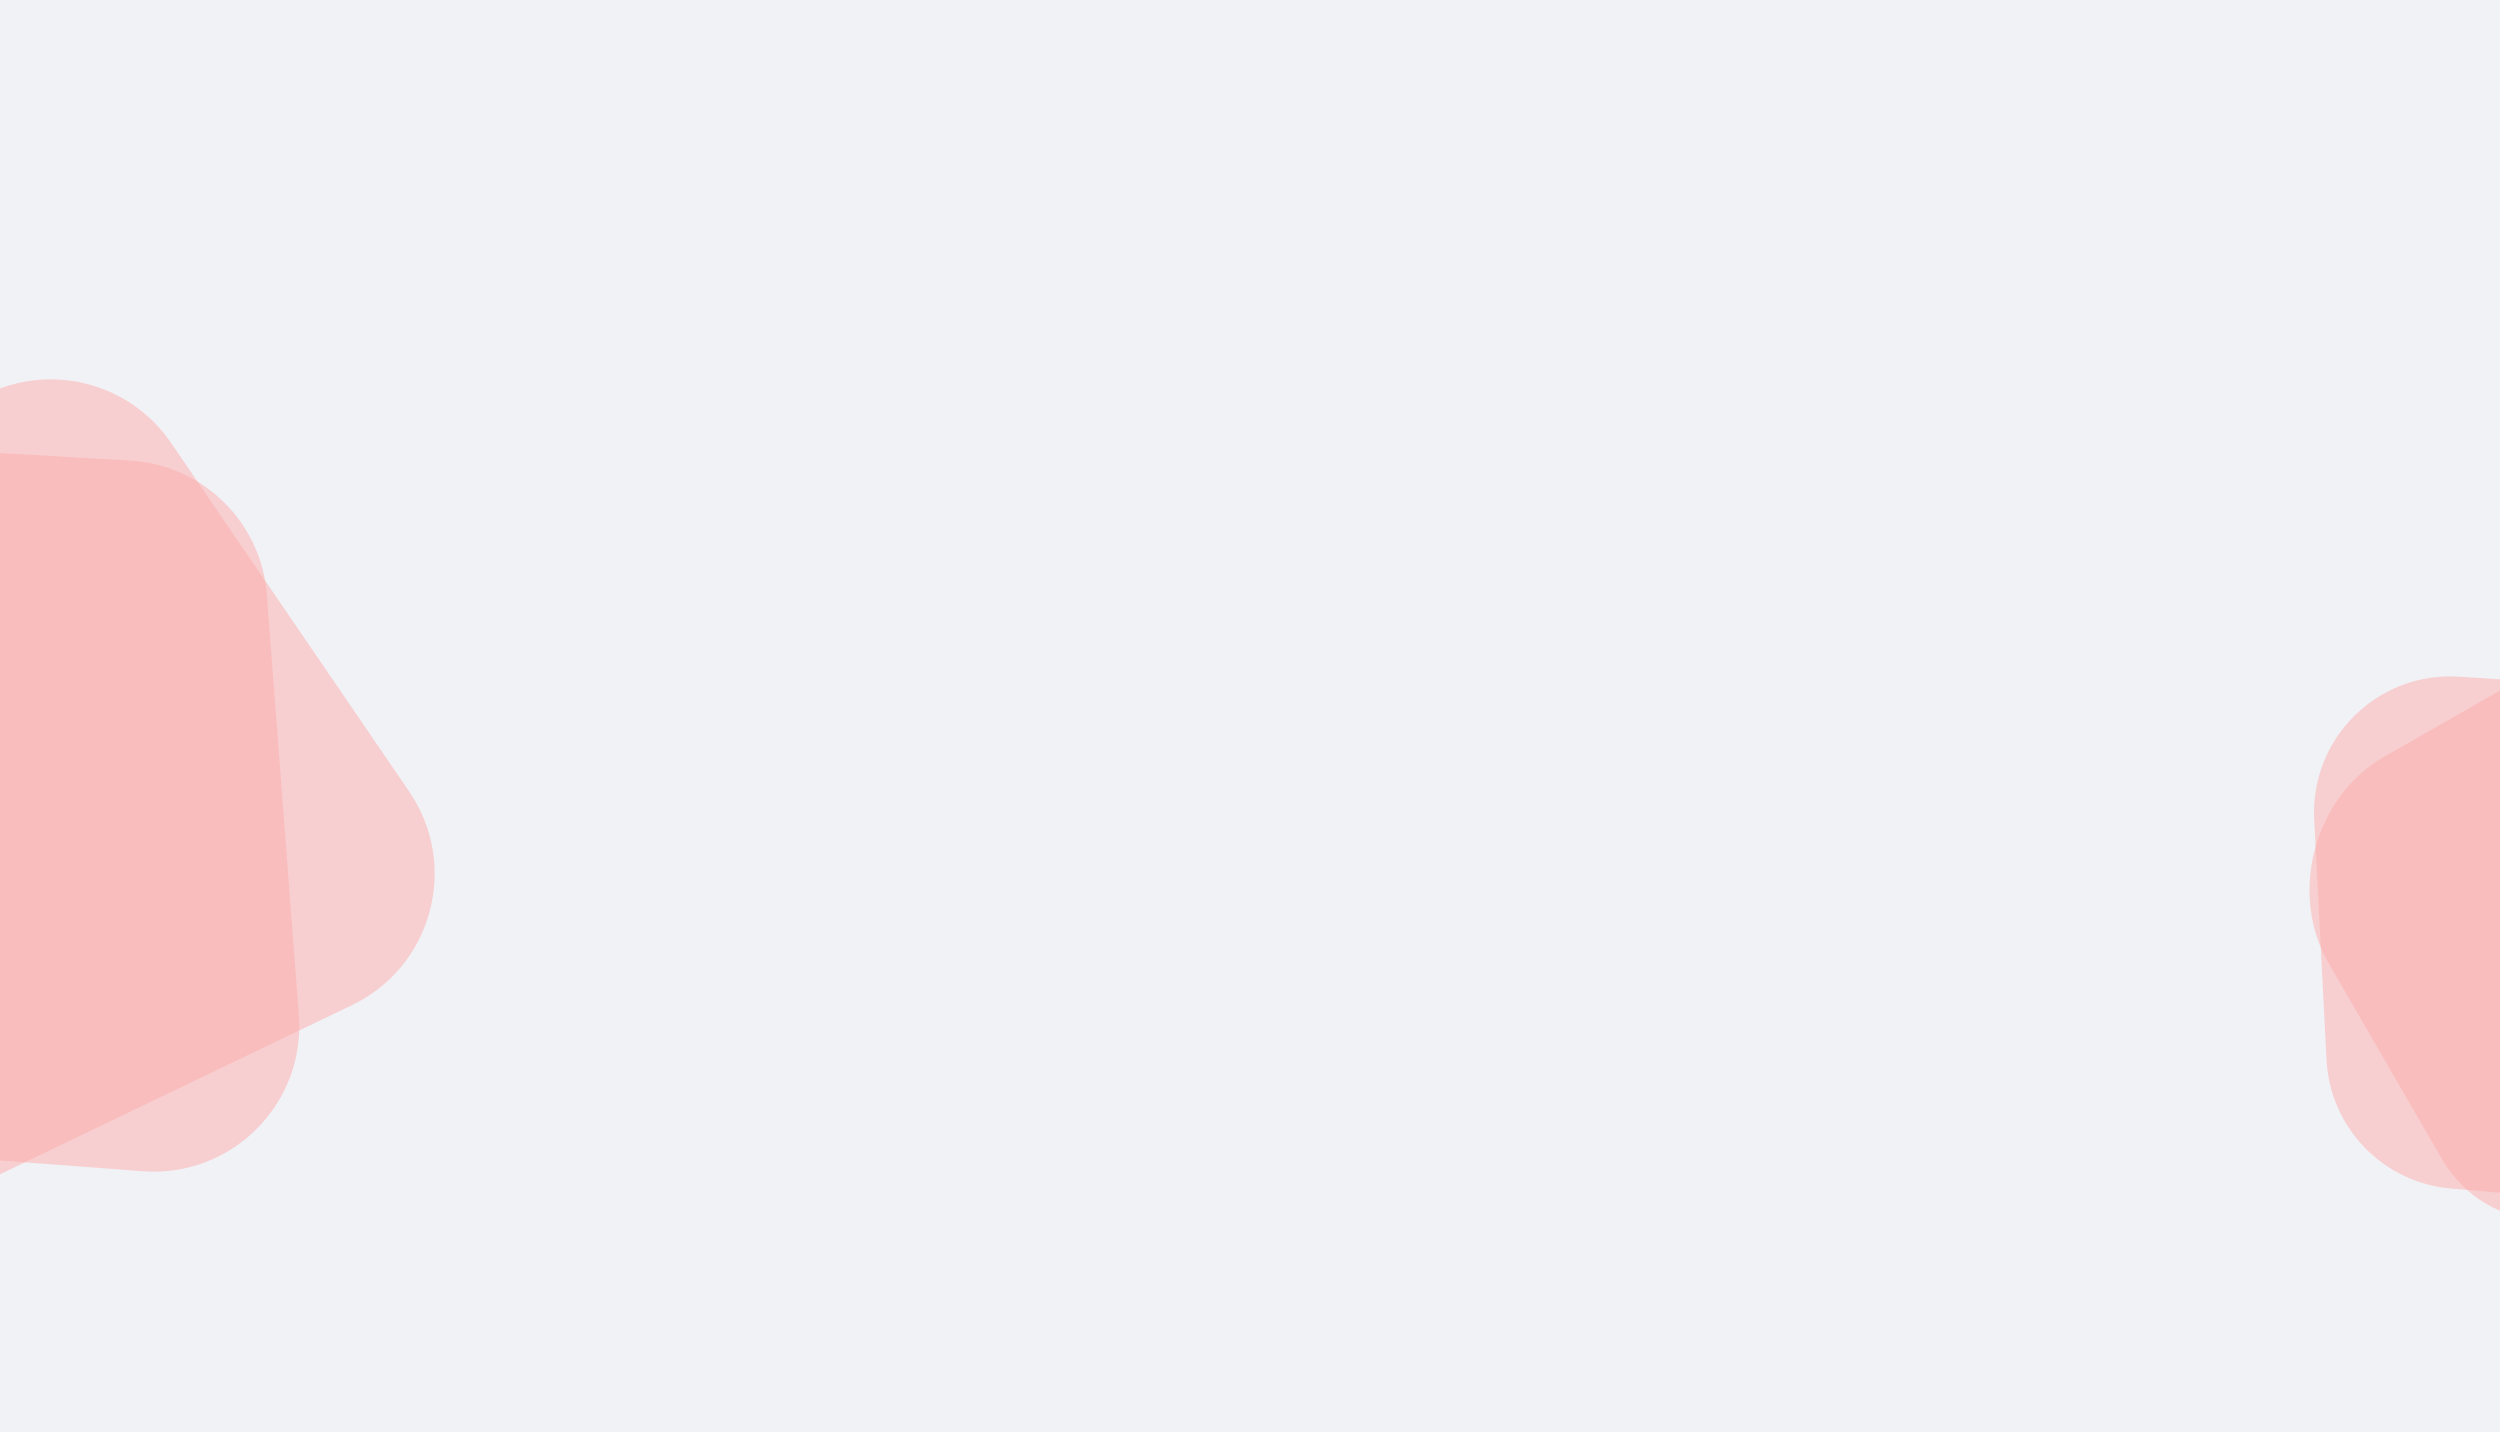
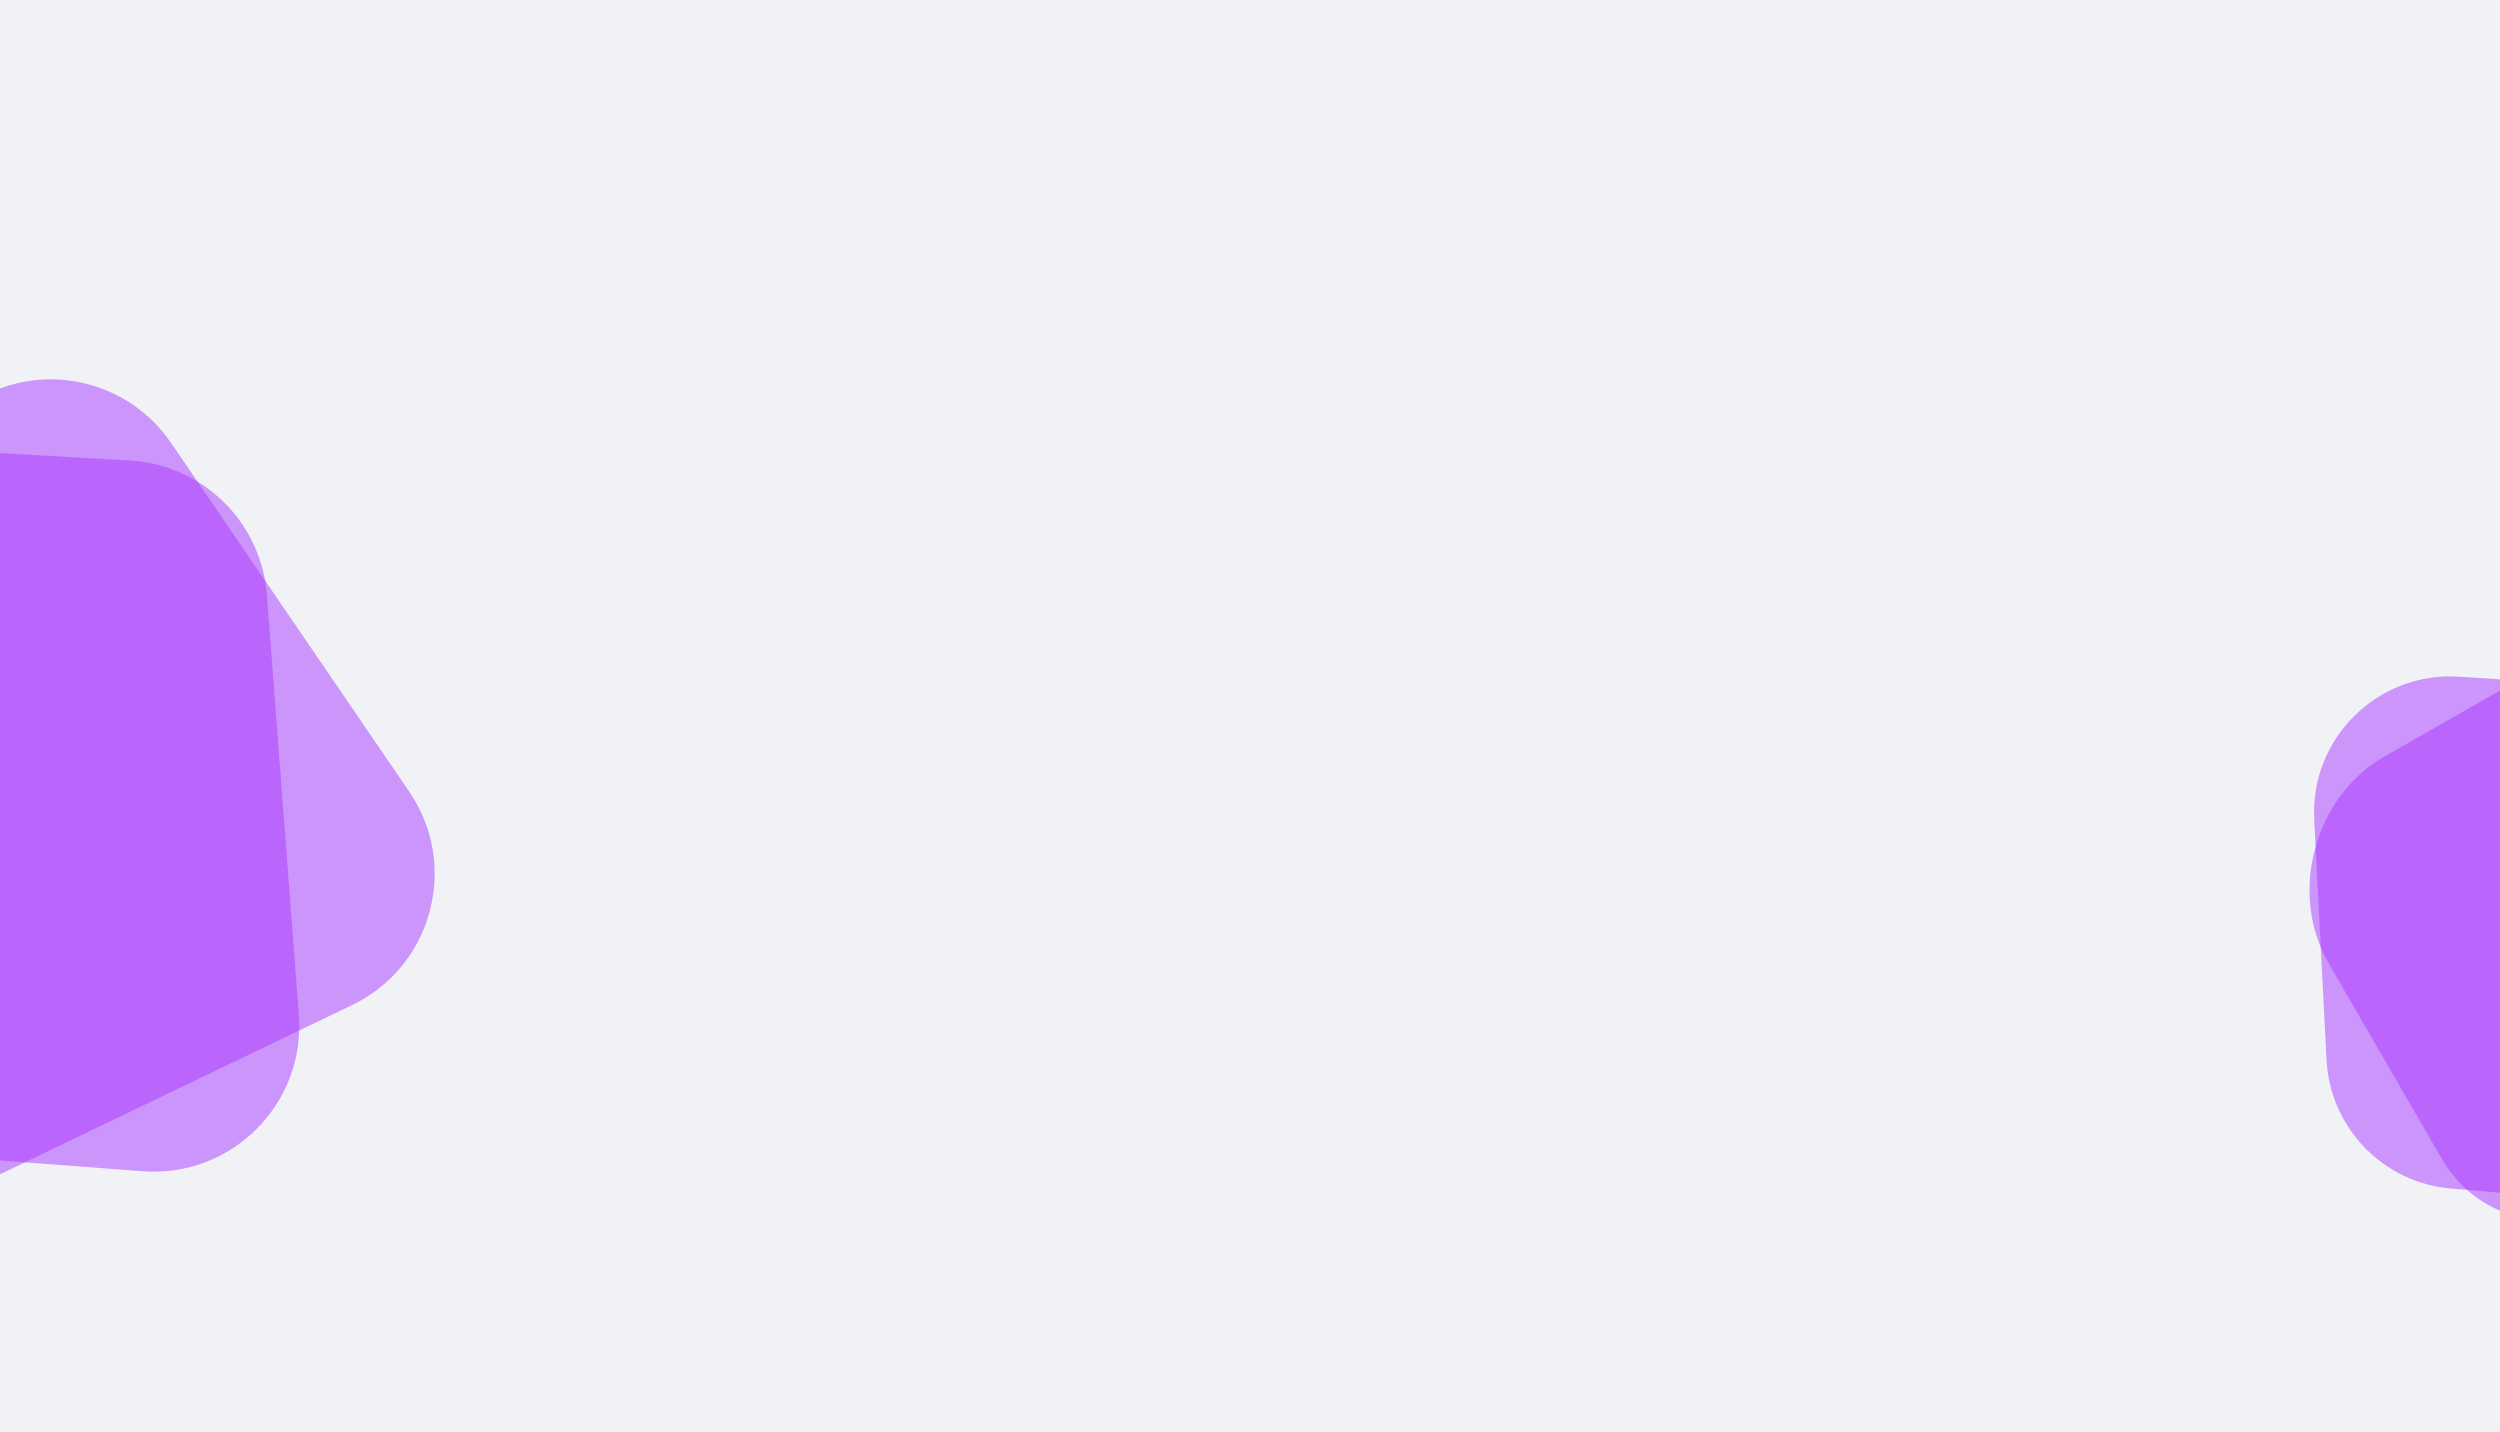
<svg xmlns="http://www.w3.org/2000/svg" width="1233" height="706" viewBox="0 0 1233 706" fill="none">
  <g clip-path="url(#clip0_706:1288)">
    <path d="M1233 0H0V706H1233V0Z" fill="#F1F2F6" />
-     <path opacity="0.5" d="M-216.395 291.228C-218.89 248.338 -183.432 212.863 -140.541 215.337L64.137 227.141C100.056 229.213 128.904 257.536 131.633 293.412L147.392 500.569C150.729 544.43 114.219 580.963 70.356 577.654L-138.263 561.915C-174.144 559.208 -202.487 530.373 -204.576 494.45L-216.395 291.228Z" fill="#FDABAA" />
-     <path opacity="0.5" d="M-217.376 390.067C-240.972 354.165 -227.991 305.717 -189.605 286.423L-7.228 194.755C24.921 178.596 64.065 188.713 84.358 218.426L201.841 390.441C226.65 426.765 213.282 476.654 173.635 495.708L-14.116 585.936C-46.546 601.521 -85.505 590.711 -105.267 560.642L-217.376 390.067Z" fill="#FDABAA" />
-     <path opacity="0.5" d="M1141.37 404.221C1139.31 364.069 1172.74 331.11 1212.86 333.735L1302.17 339.579C1335.78 341.779 1362.57 368.524 1364.82 402.13L1372.89 522.57C1375.65 563.649 1341.15 597.521 1300.13 594.01L1208.81 586.193C1175.36 583.33 1149.16 556.216 1147.44 522.688L1141.37 404.221Z" fill="#FDABAA" />
-     <path opacity="0.5" d="M1148.52 475.161C1128.51 440.587 1141.37 392.864 1176.04 373.077L1259.38 325.509C1288.43 308.93 1322.98 317.93 1340.2 346.562L1398.42 443.366C1419.46 478.354 1406.17 527.485 1370.36 547.023L1284.44 593.915C1255.19 609.876 1220.89 600.21 1204.15 571.289L1148.52 475.161Z" fill="#FDABAA" />
+     <path opacity="0.5" d="M-216.395 291.228C-218.89 248.338 -183.432 212.863 -140.541 215.337L64.137 227.141C100.056 229.213 128.904 257.536 131.633 293.412L147.392 500.569C150.729 544.43 114.219 580.963 70.356 577.654L-138.263 561.915C-174.144 559.208 -202.487 530.373 -204.576 494.45L-216.395 291.228Z" fill="#A738FF" />
+     <path opacity="0.5" d="M-217.376 390.067C-240.972 354.165 -227.991 305.717 -189.605 286.423L-7.228 194.755C24.921 178.596 64.065 188.713 84.358 218.426L201.841 390.441C226.65 426.765 213.282 476.654 173.635 495.708L-14.116 585.936C-46.546 601.521 -85.505 590.711 -105.267 560.642L-217.376 390.067Z" fill="#A738FF" />
+     <path opacity="0.5" d="M1141.37 404.221C1139.31 364.069 1172.74 331.11 1212.86 333.735L1302.17 339.579C1335.78 341.779 1362.57 368.524 1364.82 402.13L1372.89 522.57C1375.65 563.649 1341.15 597.521 1300.13 594.01L1208.81 586.193C1175.36 583.33 1149.16 556.216 1147.44 522.688L1141.37 404.221Z" fill="#A738FF" />
+     <path opacity="0.5" d="M1148.52 475.161C1128.51 440.587 1141.37 392.864 1176.04 373.077L1259.38 325.509C1288.43 308.93 1322.98 317.93 1340.2 346.562L1398.42 443.366C1419.46 478.354 1406.17 527.485 1370.36 547.023L1284.44 593.915C1255.19 609.876 1220.89 600.21 1204.15 571.289L1148.52 475.161Z" fill="#A738FF" />
  </g>
  <defs>
    <clipPath id="clip0_706:1288">
      <rect width="1233" height="706" fill="white" />
    </clipPath>
  </defs>
</svg>
